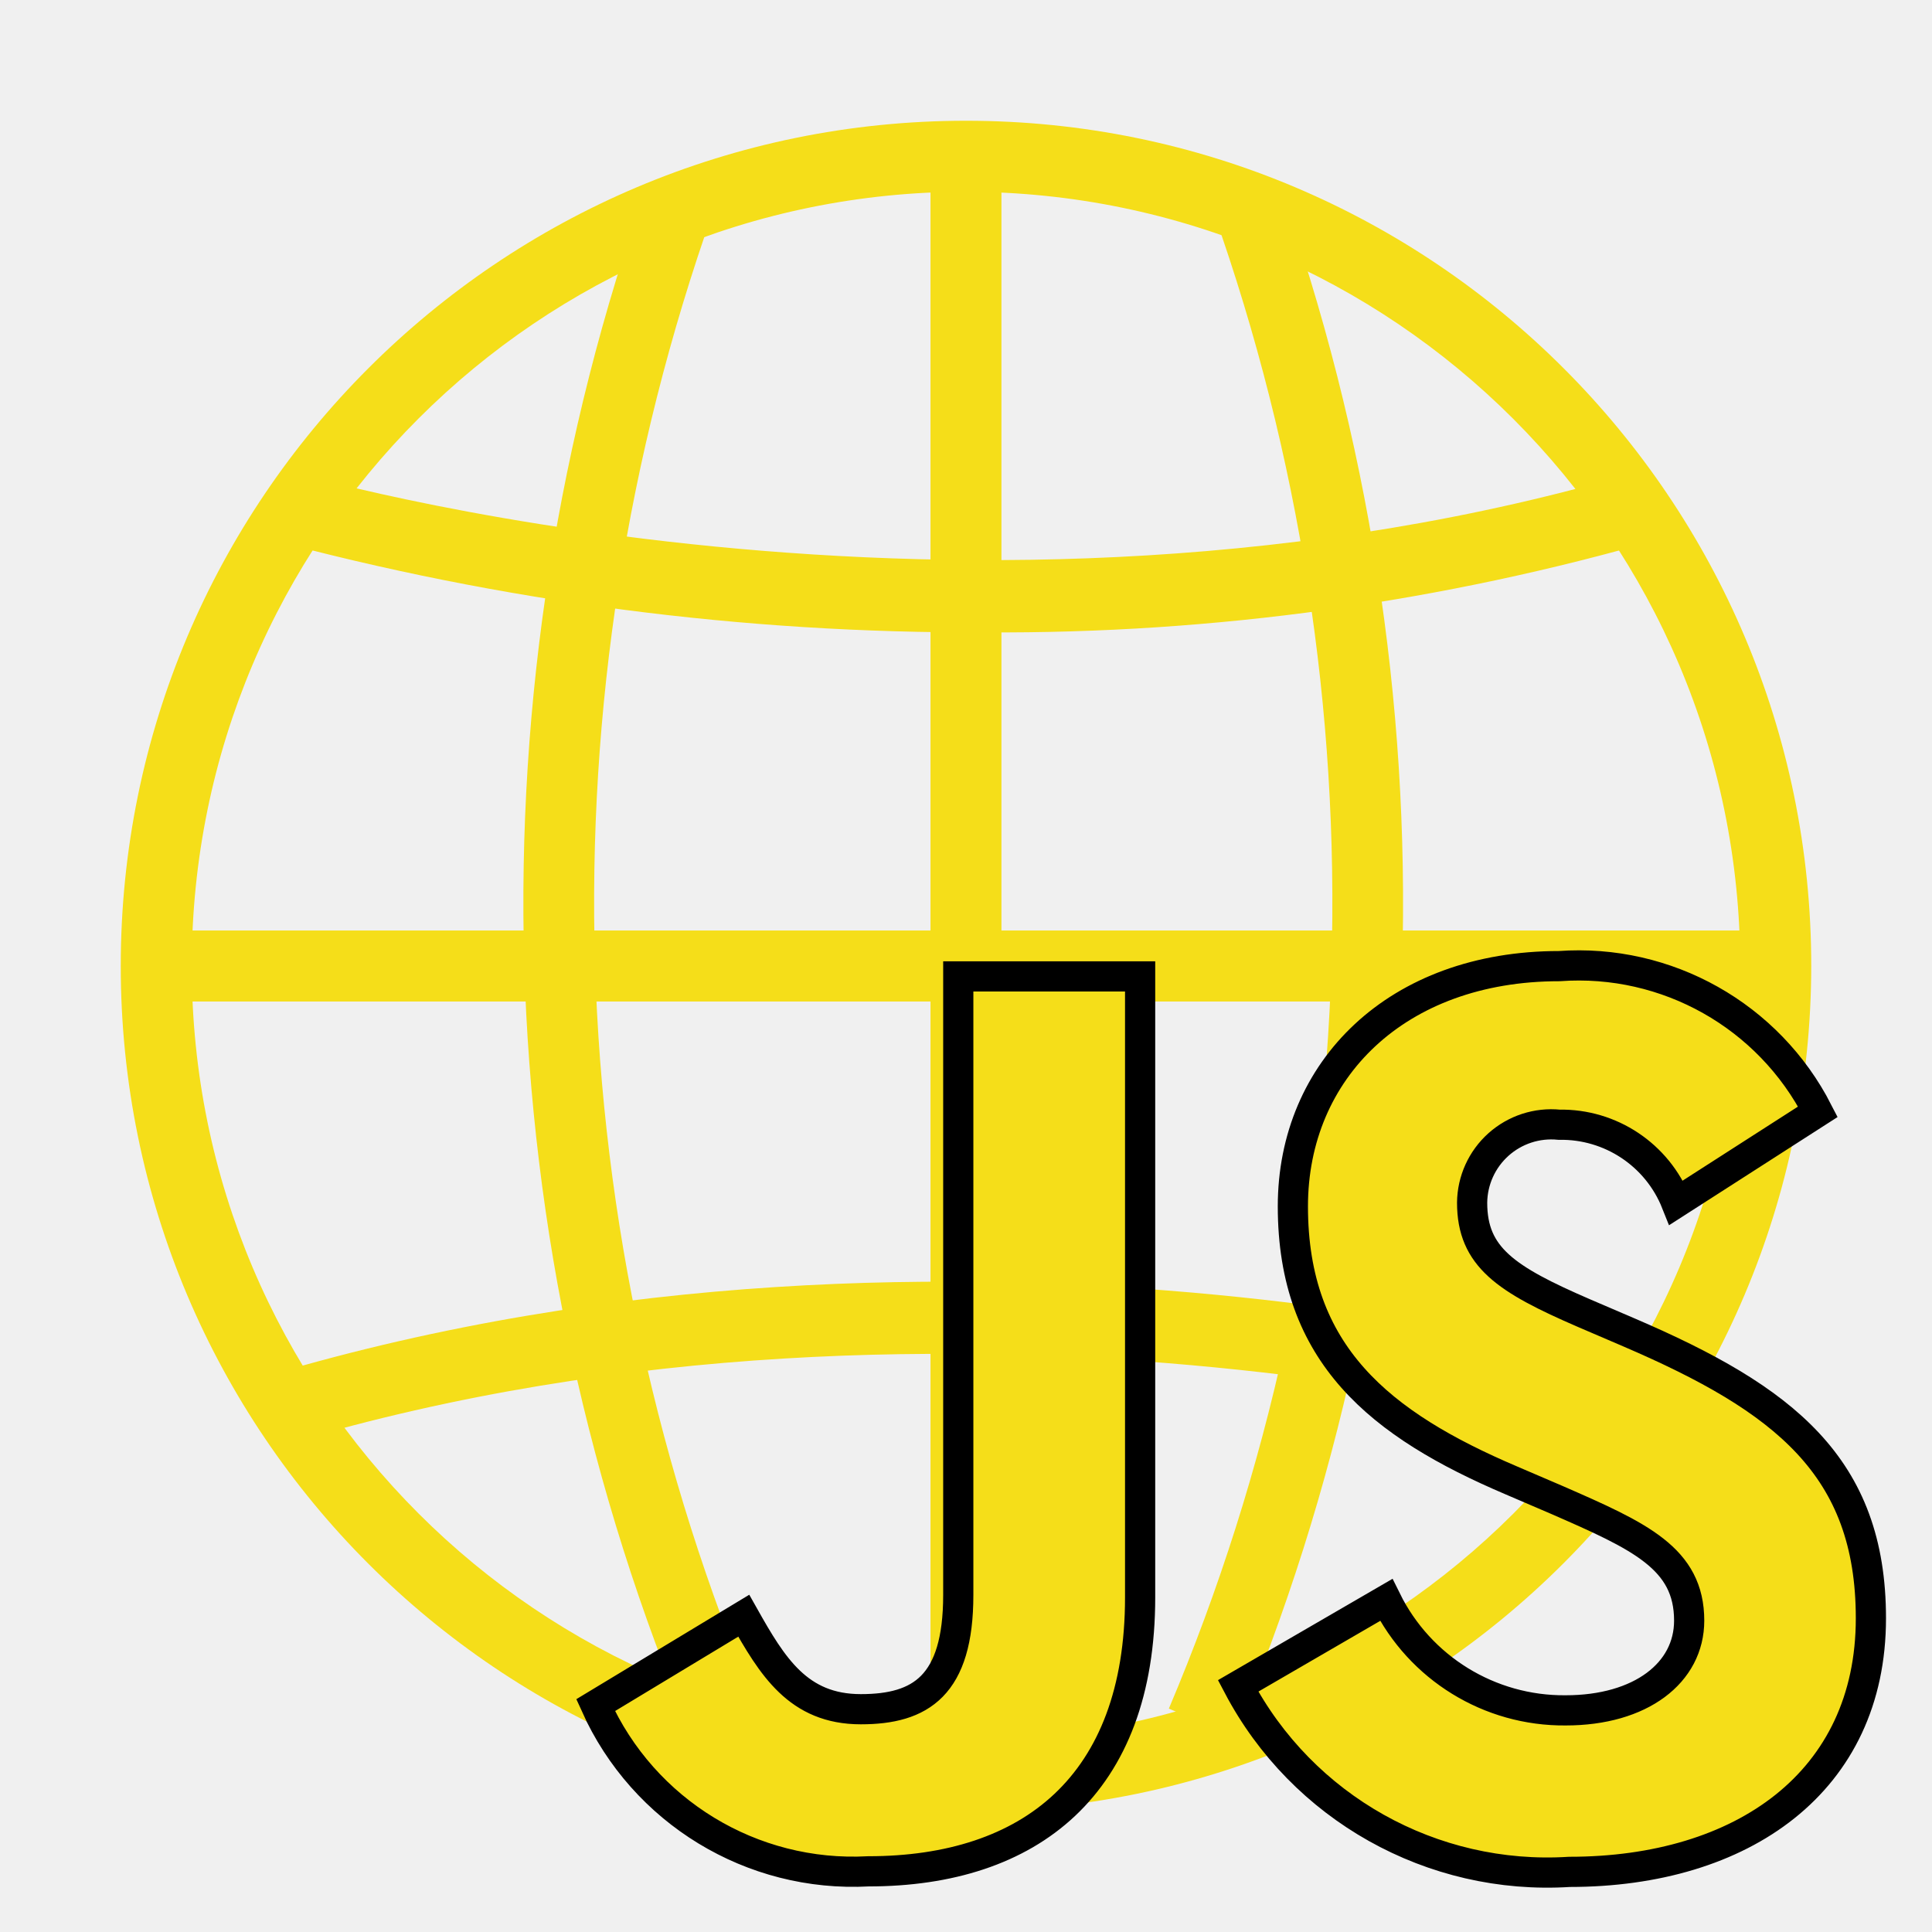
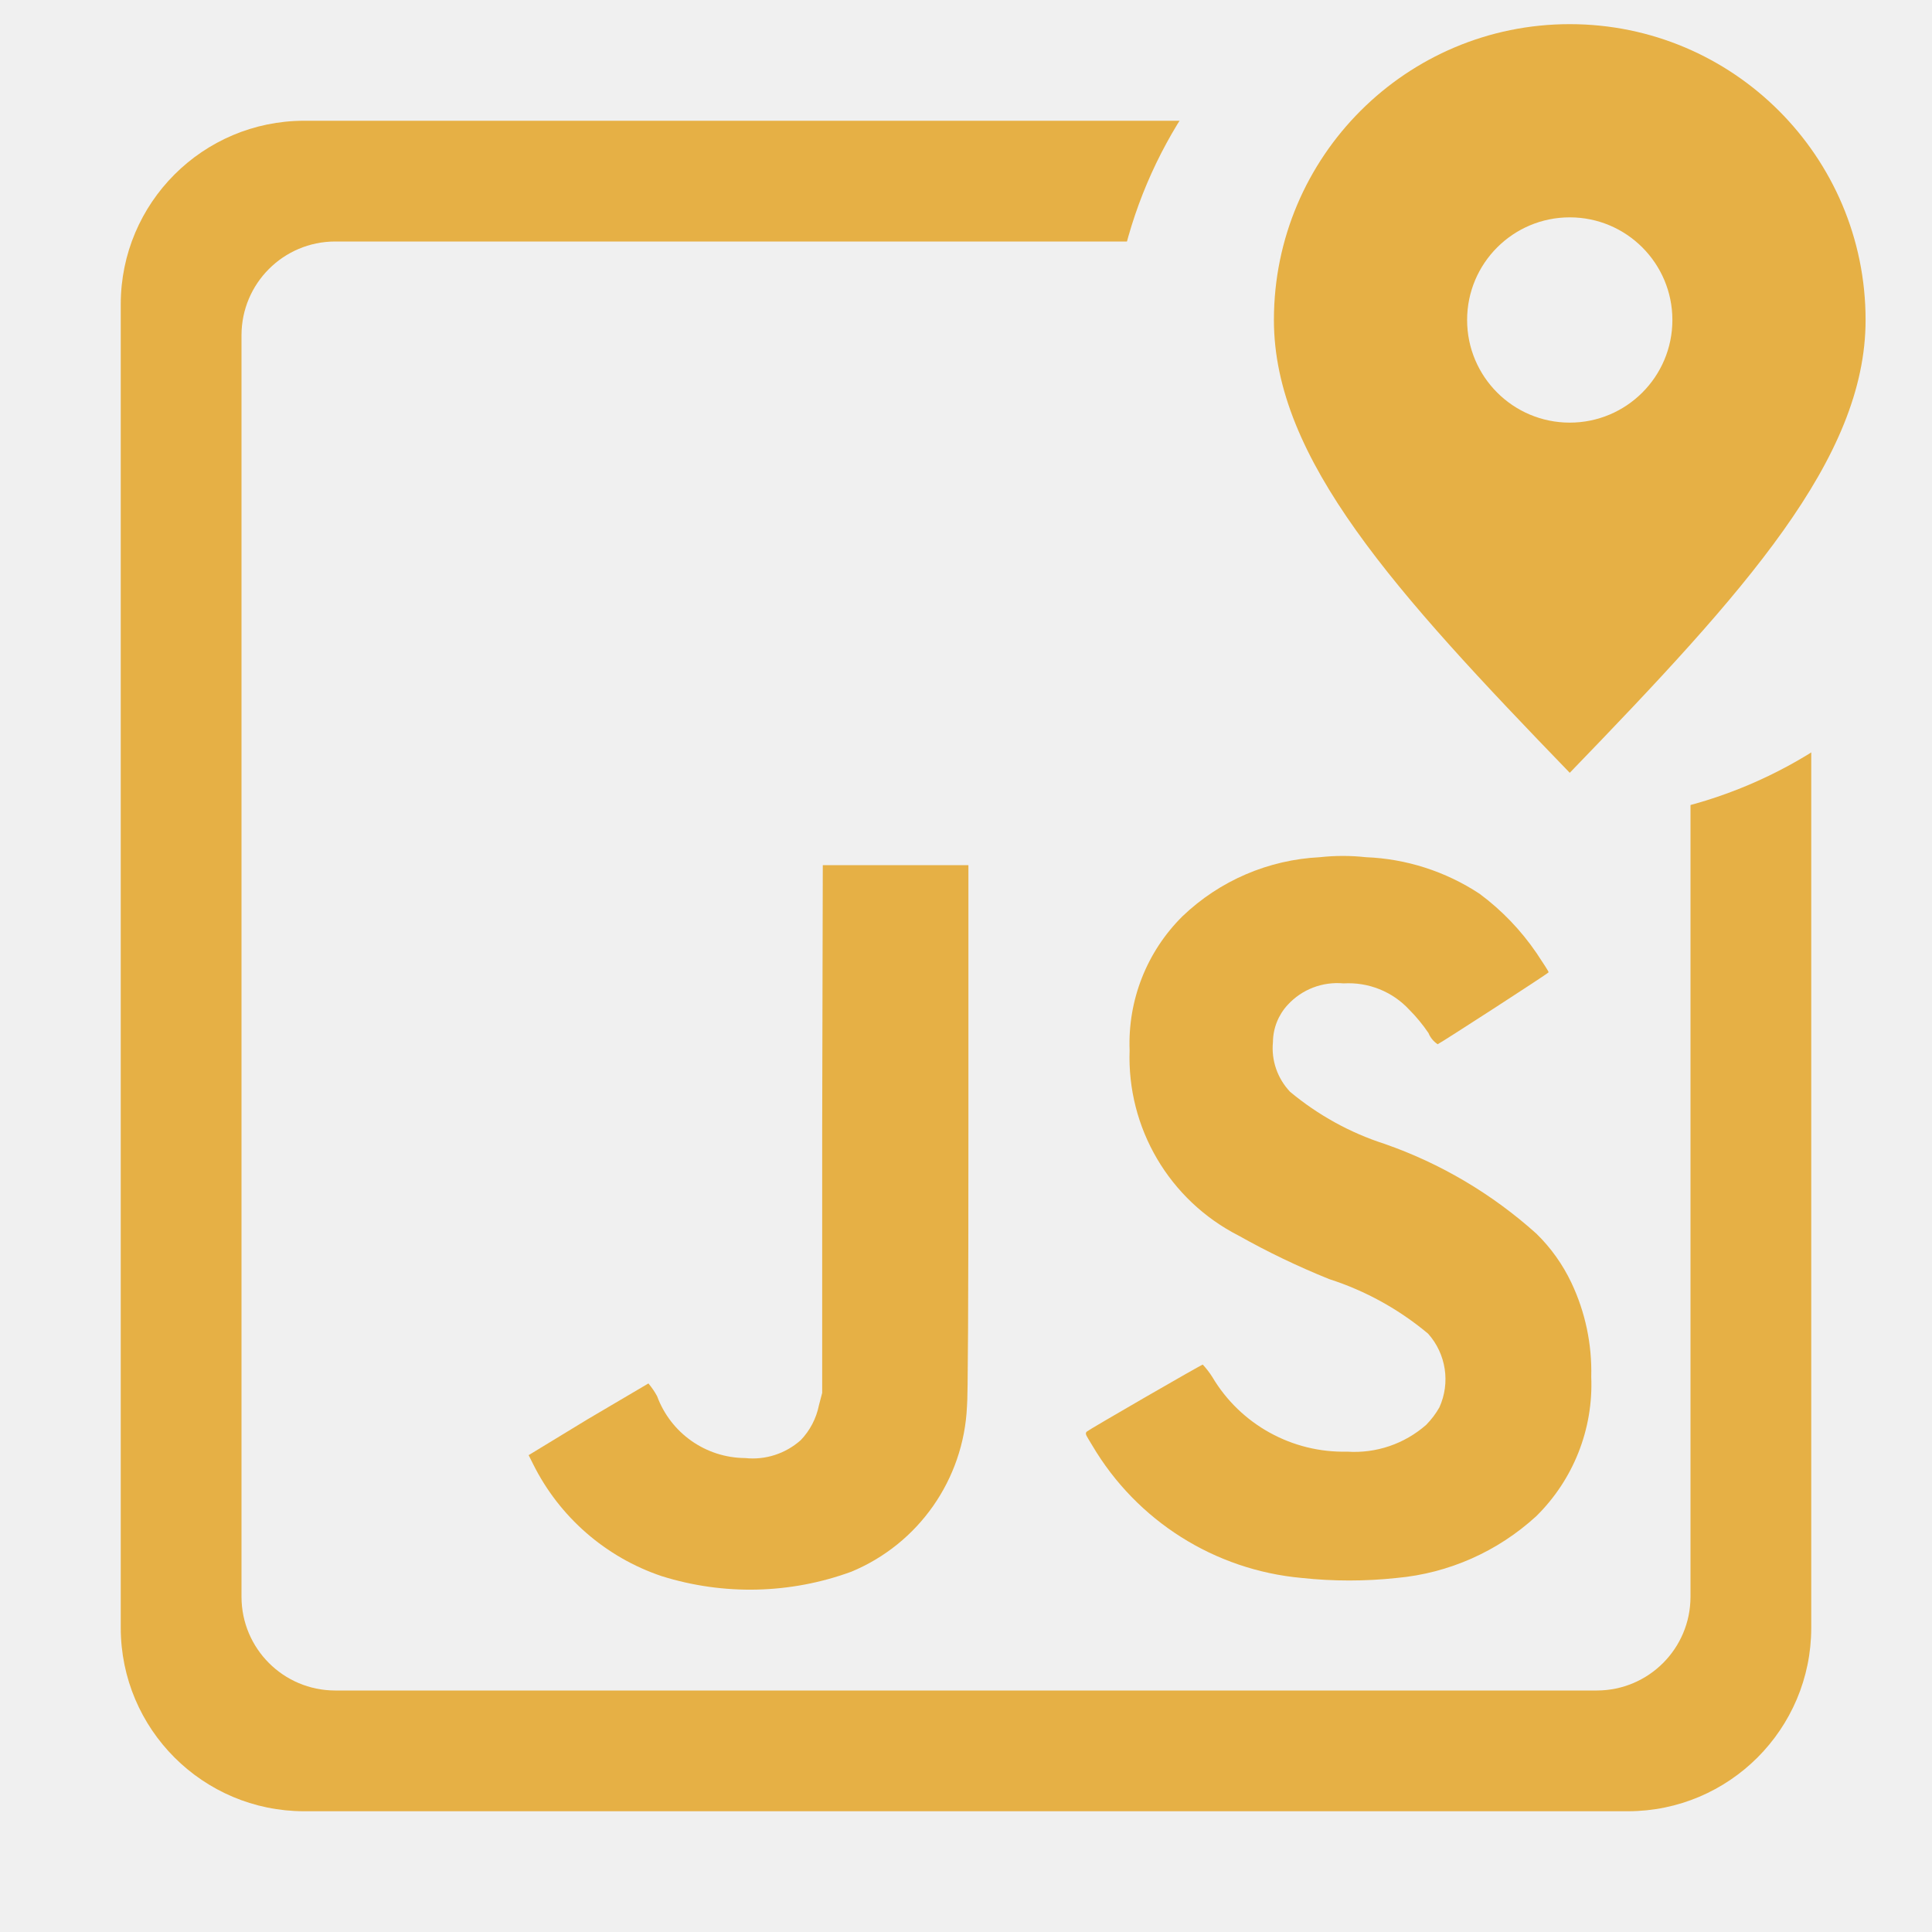
- <svg xmlns="http://www.w3.org/2000/svg" viewBox="0 0 32 32">
-   <path d="M16,30A14,14,0,1,1,30,16,14.016,14.016,0,0,1,16,30ZM16,3.176A12.824,12.824,0,1,0,28.824,16,12.84,12.84,0,0,0,16,3.176Z" style="fill:#f5de19" />
-   <rect x="2.784" y="15.412" width="26.432" height="1.176" style="fill:#f5de19" />
-   <path d="M16.317,10.474A44.779,44.779,0,0,1,4.42,8.92l.34-1.126c.111.034,11.277,3.32,22.427,0l.335,1.127A39.374,39.374,0,0,1,16.317,10.474Z" style="fill:#f5de19" />
-   <path d="M4.785,23.907,4.45,22.781c11.5-3.422,22.634-.14,23.1,0l-.34,1.126C27.1,23.873,15.936,20.588,4.785,23.907Z" style="fill:#f5de19" />
-   <path d="M11.468,28.764a35.454,35.454,0,0,1-.742-25.71l1.082.461A34.228,34.228,0,0,0,12.55,28.3Z" style="fill:#f5de19" />
-   <path d="M20.441,28.764,19.36,28.3A34.229,34.229,0,0,0,20.1,3.515l1.082-.461A35.461,35.461,0,0,1,20.441,28.764Z" style="fill:#f5de19" />
-   <rect x="15.412" y="2.783" width="1.175" height="26.919" style="fill:#f5de19" />
-   <path d="M22.96,26.5a3.281,3.281,0,0,0,2.972,1.829c1.248,0,2.046-.624,2.046-1.486,0-1.033-.819-1.4-2.193-2l-.753-.323c-2.174-.926-3.618-2.086-3.618-4.539,0-2.259,1.721-3.979,4.412-3.979a4.452,4.452,0,0,1,4.284,2.412l-2.346,1.506a2.049,2.049,0,0,0-1.939-1.291,1.311,1.311,0,0,0-1.442,1.291c0,.9.56,1.27,1.852,1.829l.753.323c2.559,1.1,4,2.216,4,4.732,0,2.712-2.13,4.2-4.992,4.2a5.788,5.788,0,0,1-5.489-3.08Zm-10.641.261c.473.84.9,1.549,1.939,1.549.99,0,1.614-.387,1.614-1.893V16.172h3.012V26.456c0,3.119-1.829,4.539-4.5,4.539a4.676,4.676,0,0,1-4.519-2.752Z" style="fill:#f5de19;stroke:#000;stroke-miterlimit:10;stroke-width:0.5px" />
+ <svg xmlns="http://www.w3.org/2000/svg" width="16" height="16" viewBox="0 0 16 16">
+   <defs>
+     <mask id="jsmap-corner">
+       <rect width="16" height="16" fill="#fff" />
+       <circle cx="13" cy="3" r="3.8" fill="#000" />
+     </mask>
+   </defs>
+   <g mask="url(#jsmap-corner)">
+     <path fill="#E6B045" d="M13.482,15 L2.518,15 C1.68,14.999 1.001,14.32 1,13.482 L1,2.518 C1.001,1.68 1.68,1.001 2.518,1 L13.482,1 C14.32,1.001 14.999,1.68 15,2.518 L15,13.482 C14.999,14.32 14.32,14.999 13.482,15 Z M2.775,2 C2.347,2.001 2.001,2.347 2,2.775 L2,13.225 C2.001,13.653 2.347,13.999 2.775,14 L13.225,14 C13.653,13.999 13.999,13.653 14,13.225 L14,2.775 C13.999,2.347 13.653,2.001 13.225,2 L2.775,2 Z" />
+     <path d="M6.809,9.35 L6.809,11.535 L6.782,11.638 C6.76,11.747 6.708,11.847 6.631,11.927 C6.505,12.039 6.338,12.093 6.171,12.075 C5.845,12.073 5.555,11.869 5.442,11.563 C5.422,11.525 5.397,11.49 5.37,11.457 L4.866,11.754 L4.378,12.051 L4.415,12.125 C4.633,12.563 5.016,12.897 5.48,13.053 C5.994,13.214 6.546,13.201 7.051,13.016 C7.607,12.785 7.98,12.253 8.008,11.65 C8.016,11.581 8.02,10.808 8.02,9.356 L8.02,7.165 L6.814,7.165 L6.809,9.35 Z" id="file_type_js.svg-path" fill="#E6B045" />
+     <path d="M10.93,7.099 C10.505,7.12 10.101,7.293 9.793,7.588 C9.498,7.88 9.339,8.282 9.355,8.698 C9.332,9.342 9.684,9.94 10.258,10.233 C10.5,10.369 10.75,10.489 11.008,10.593 C11.307,10.689 11.586,10.843 11.827,11.045 C11.976,11.212 12.013,11.452 11.92,11.656 C11.89,11.709 11.853,11.757 11.811,11.8 C11.631,11.958 11.396,12.038 11.157,12.022 C10.701,12.033 10.273,11.797 10.04,11.404 C10.017,11.367 9.99,11.333 9.961,11.301 C9.949,11.301 9.02,11.838 9,11.856 C8.981,11.875 9,11.893 9.046,11.971 C9.414,12.595 10.06,13.003 10.781,13.068 C11.042,13.096 11.306,13.096 11.567,13.068 C11.998,13.029 12.403,12.849 12.722,12.557 C13.03,12.254 13.196,11.835 13.178,11.403 C13.185,11.134 13.129,10.867 13.014,10.624 C12.942,10.472 12.844,10.334 12.724,10.217 C12.358,9.888 11.931,9.635 11.466,9.473 C11.18,9.381 10.915,9.234 10.684,9.042 C10.579,8.931 10.527,8.781 10.542,8.629 C10.543,8.515 10.587,8.405 10.664,8.322 C10.782,8.193 10.953,8.128 11.127,8.144 C11.332,8.132 11.531,8.211 11.671,8.362 C11.73,8.421 11.783,8.486 11.83,8.555 C11.845,8.593 11.872,8.625 11.906,8.648 C11.937,8.634 12.825,8.06 12.825,8.052 C12.825,8.044 12.78,7.976 12.725,7.893 C12.596,7.704 12.436,7.537 12.252,7.401 C11.972,7.217 11.647,7.112 11.312,7.099 C11.185,7.085 11.057,7.085 10.93,7.099 Z" id="file_type_js.svg-path" fill="#E6B045" />
+   </g>
+   <path fill="#E6B045" fill-rule="evenodd" d="M13 6.4C11.55 4.9 10.55 3.8 10.55 2.65a2.45 2.45 0 0 1 4.9 0c0 1.15-1 2.25-2.45 3.75ZM13 1.8a.85.85 0 1 0 0 1.7.85.85 0 0 0 0-1.7Z" />
</svg>
